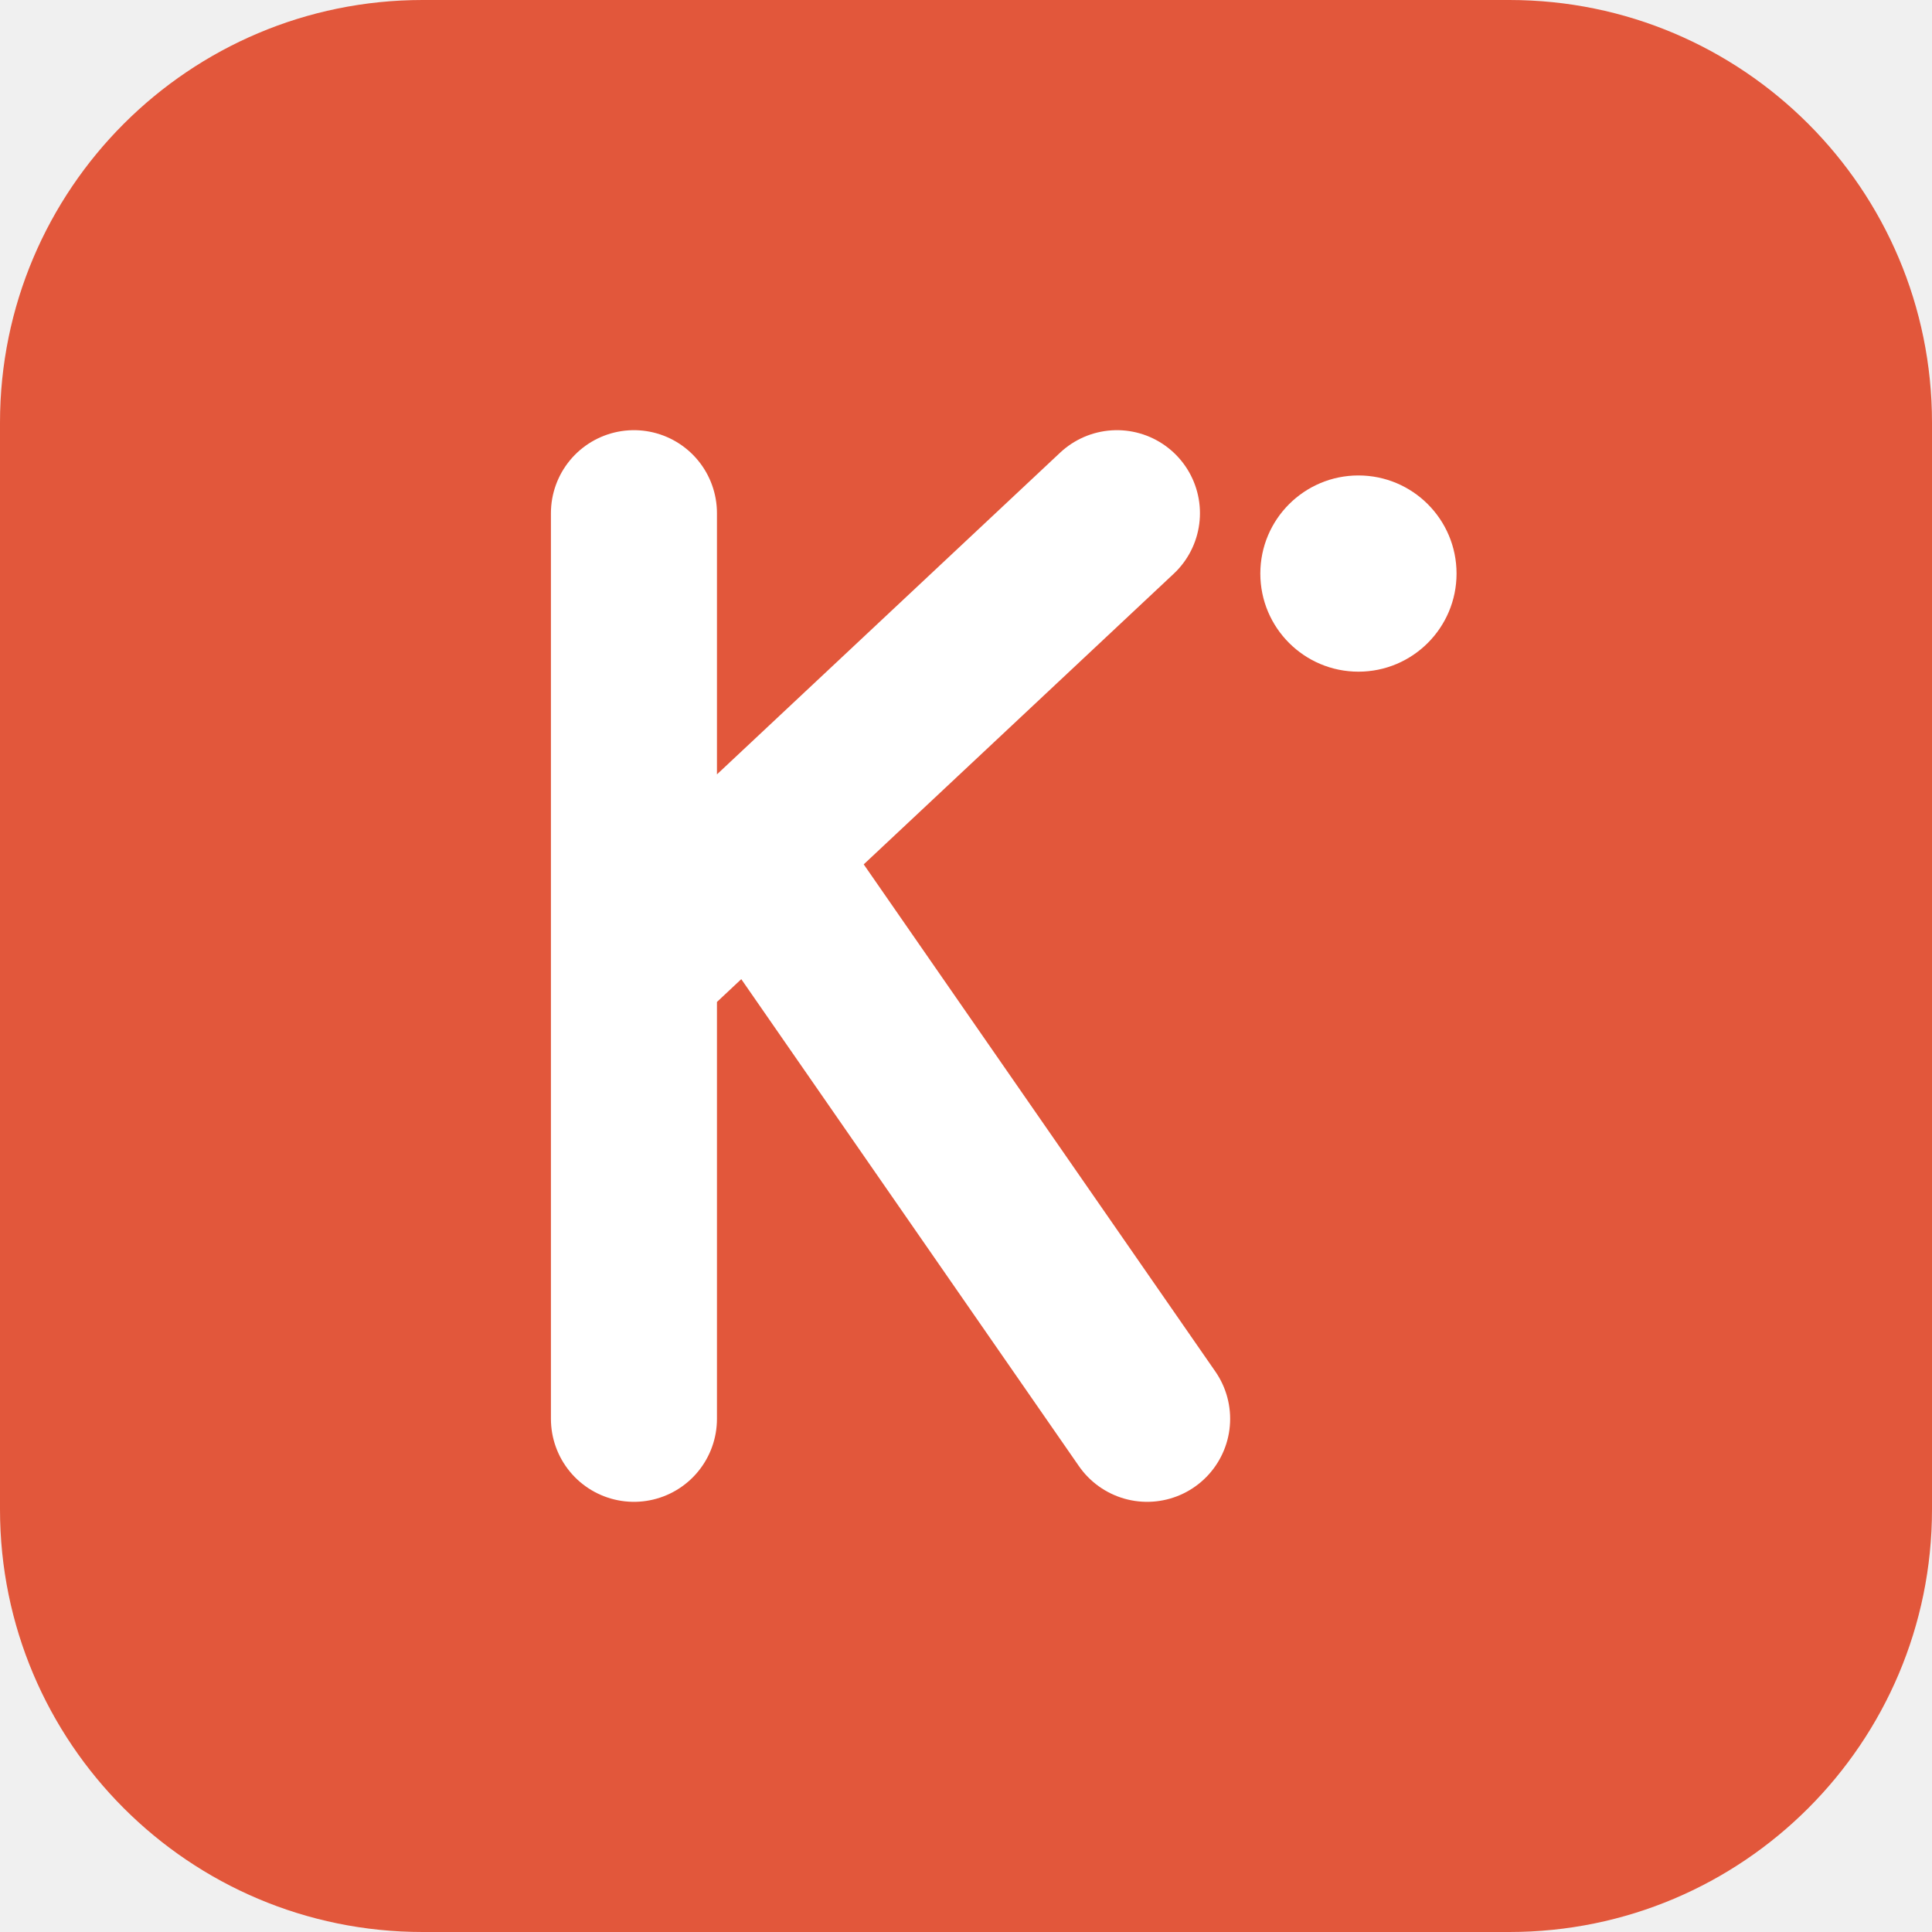
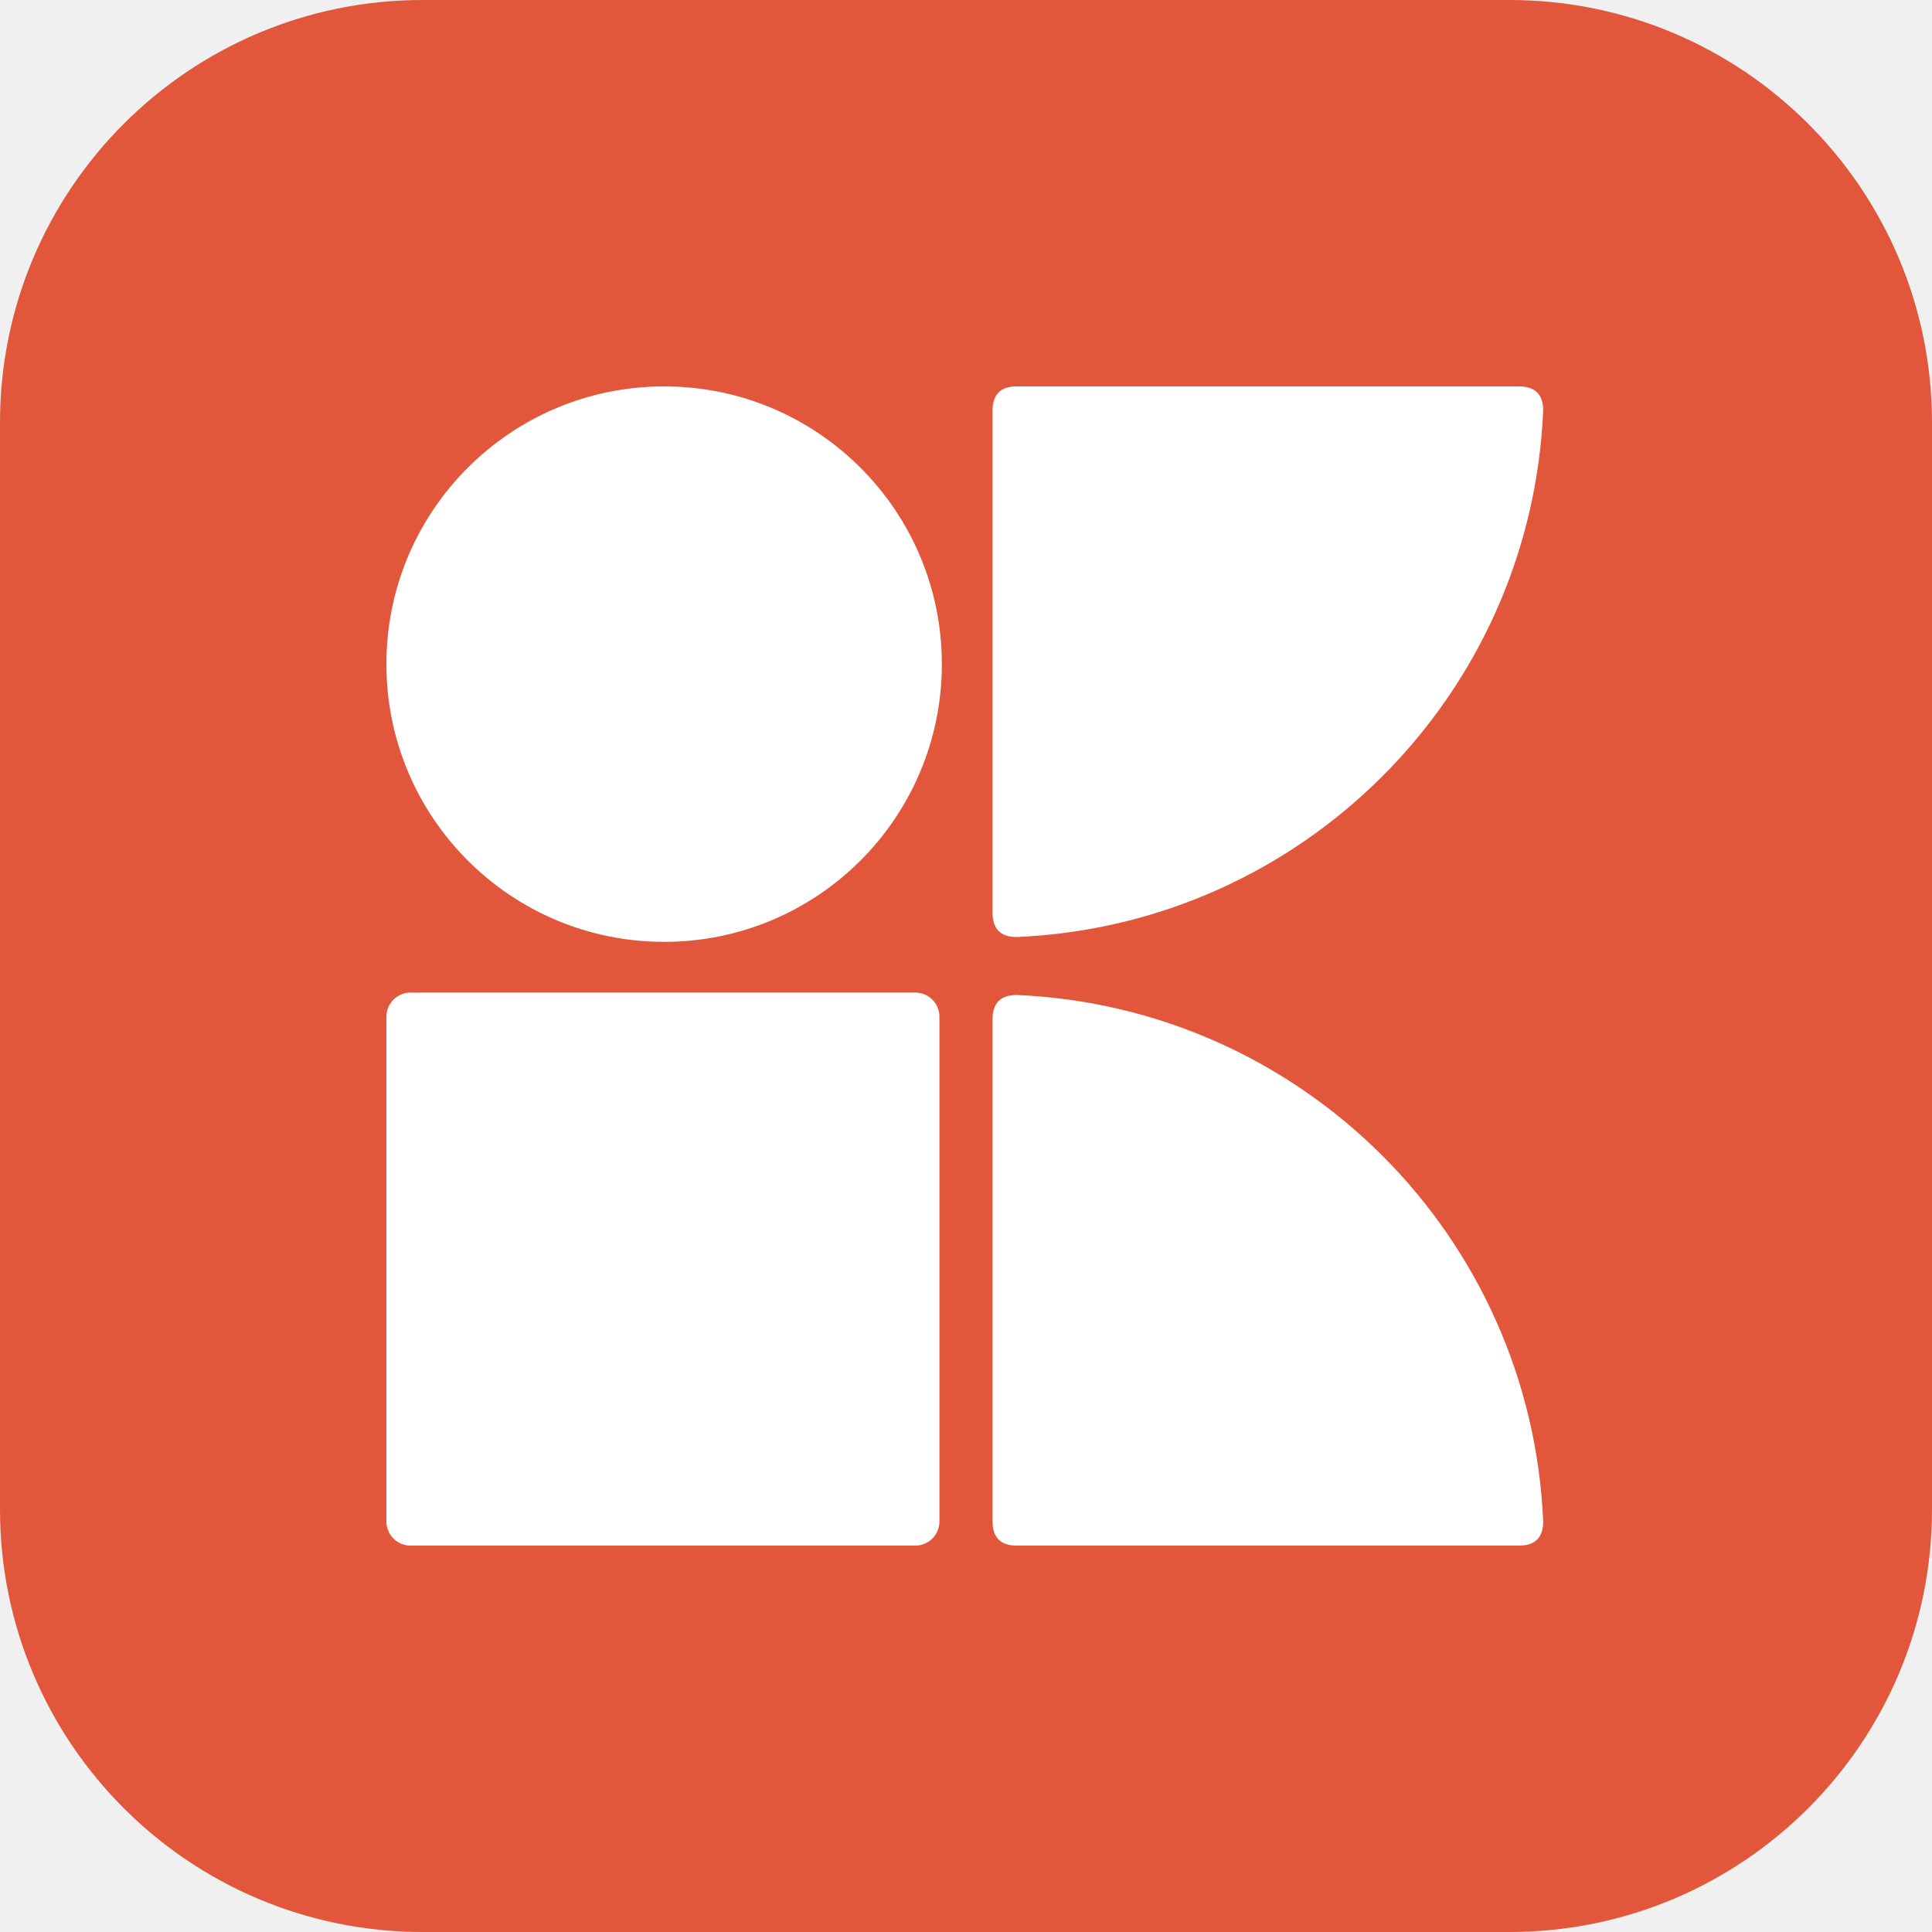
<svg xmlns="http://www.w3.org/2000/svg" viewBox="0 0 512 512">
  <rect width="512" height="512" rx="112" fill="#e2573b" />
-   <path d="M168 136v240M168 256l128-120M200 226l104 150" stroke="#fff" stroke-width="44" stroke-linecap="round" stroke-linejoin="round" fill="none" />
-   <circle cx="360" cy="152" r="26" fill="#fff" />
+   <g transform="translate(102.4 102.4) scale(0.64)">
+     <g fill="#ffffff">
+       <circle cx="115" cy="115" r="115" />
+       <rect x="0" y="251" width="229" height="229" rx="10" />
+       <path d="M251 10Q251 0 261 0H469Q479 0 479 10A228 228 0 0 1 261 228Q251 228 251 218Z" />
+       <path d="M251 262Q251 252 261 252A228 228 0 0 1 479 470Q479 480 469 480H261Q251 480 251 470Z" />
+     </g>
+   </g>
</svg>
